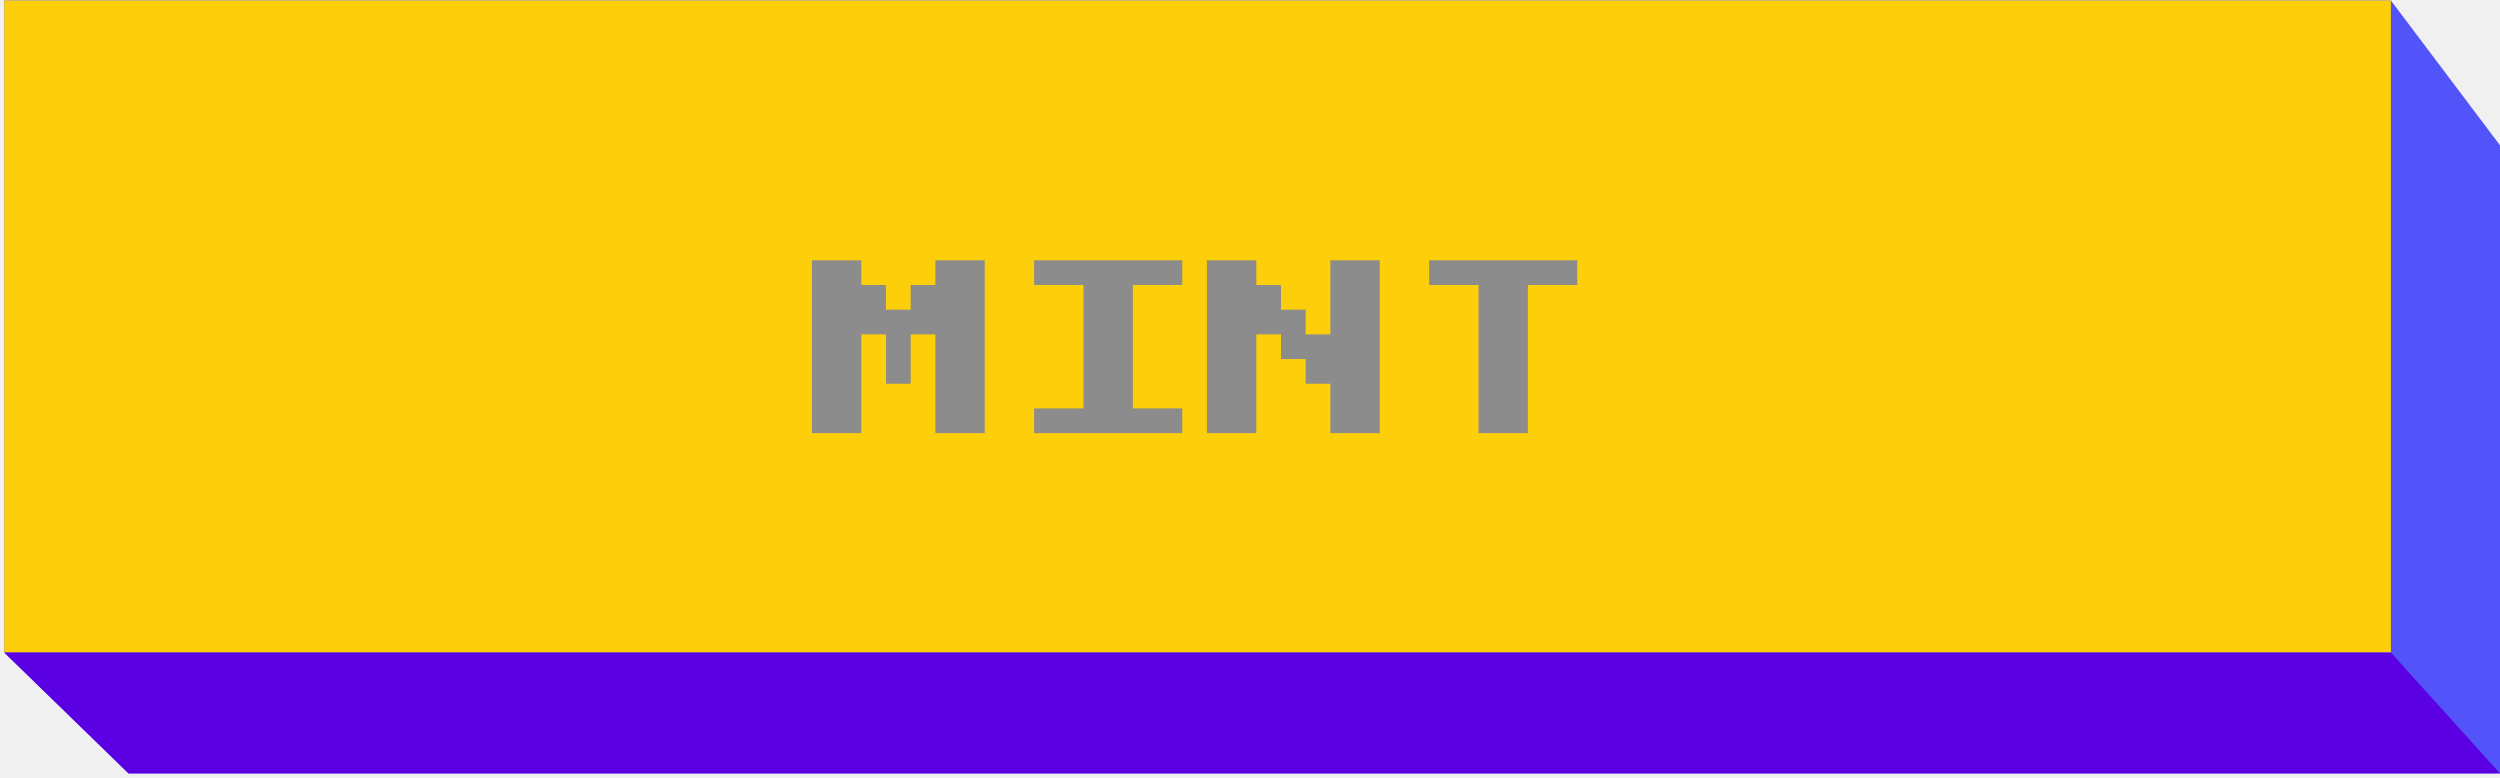
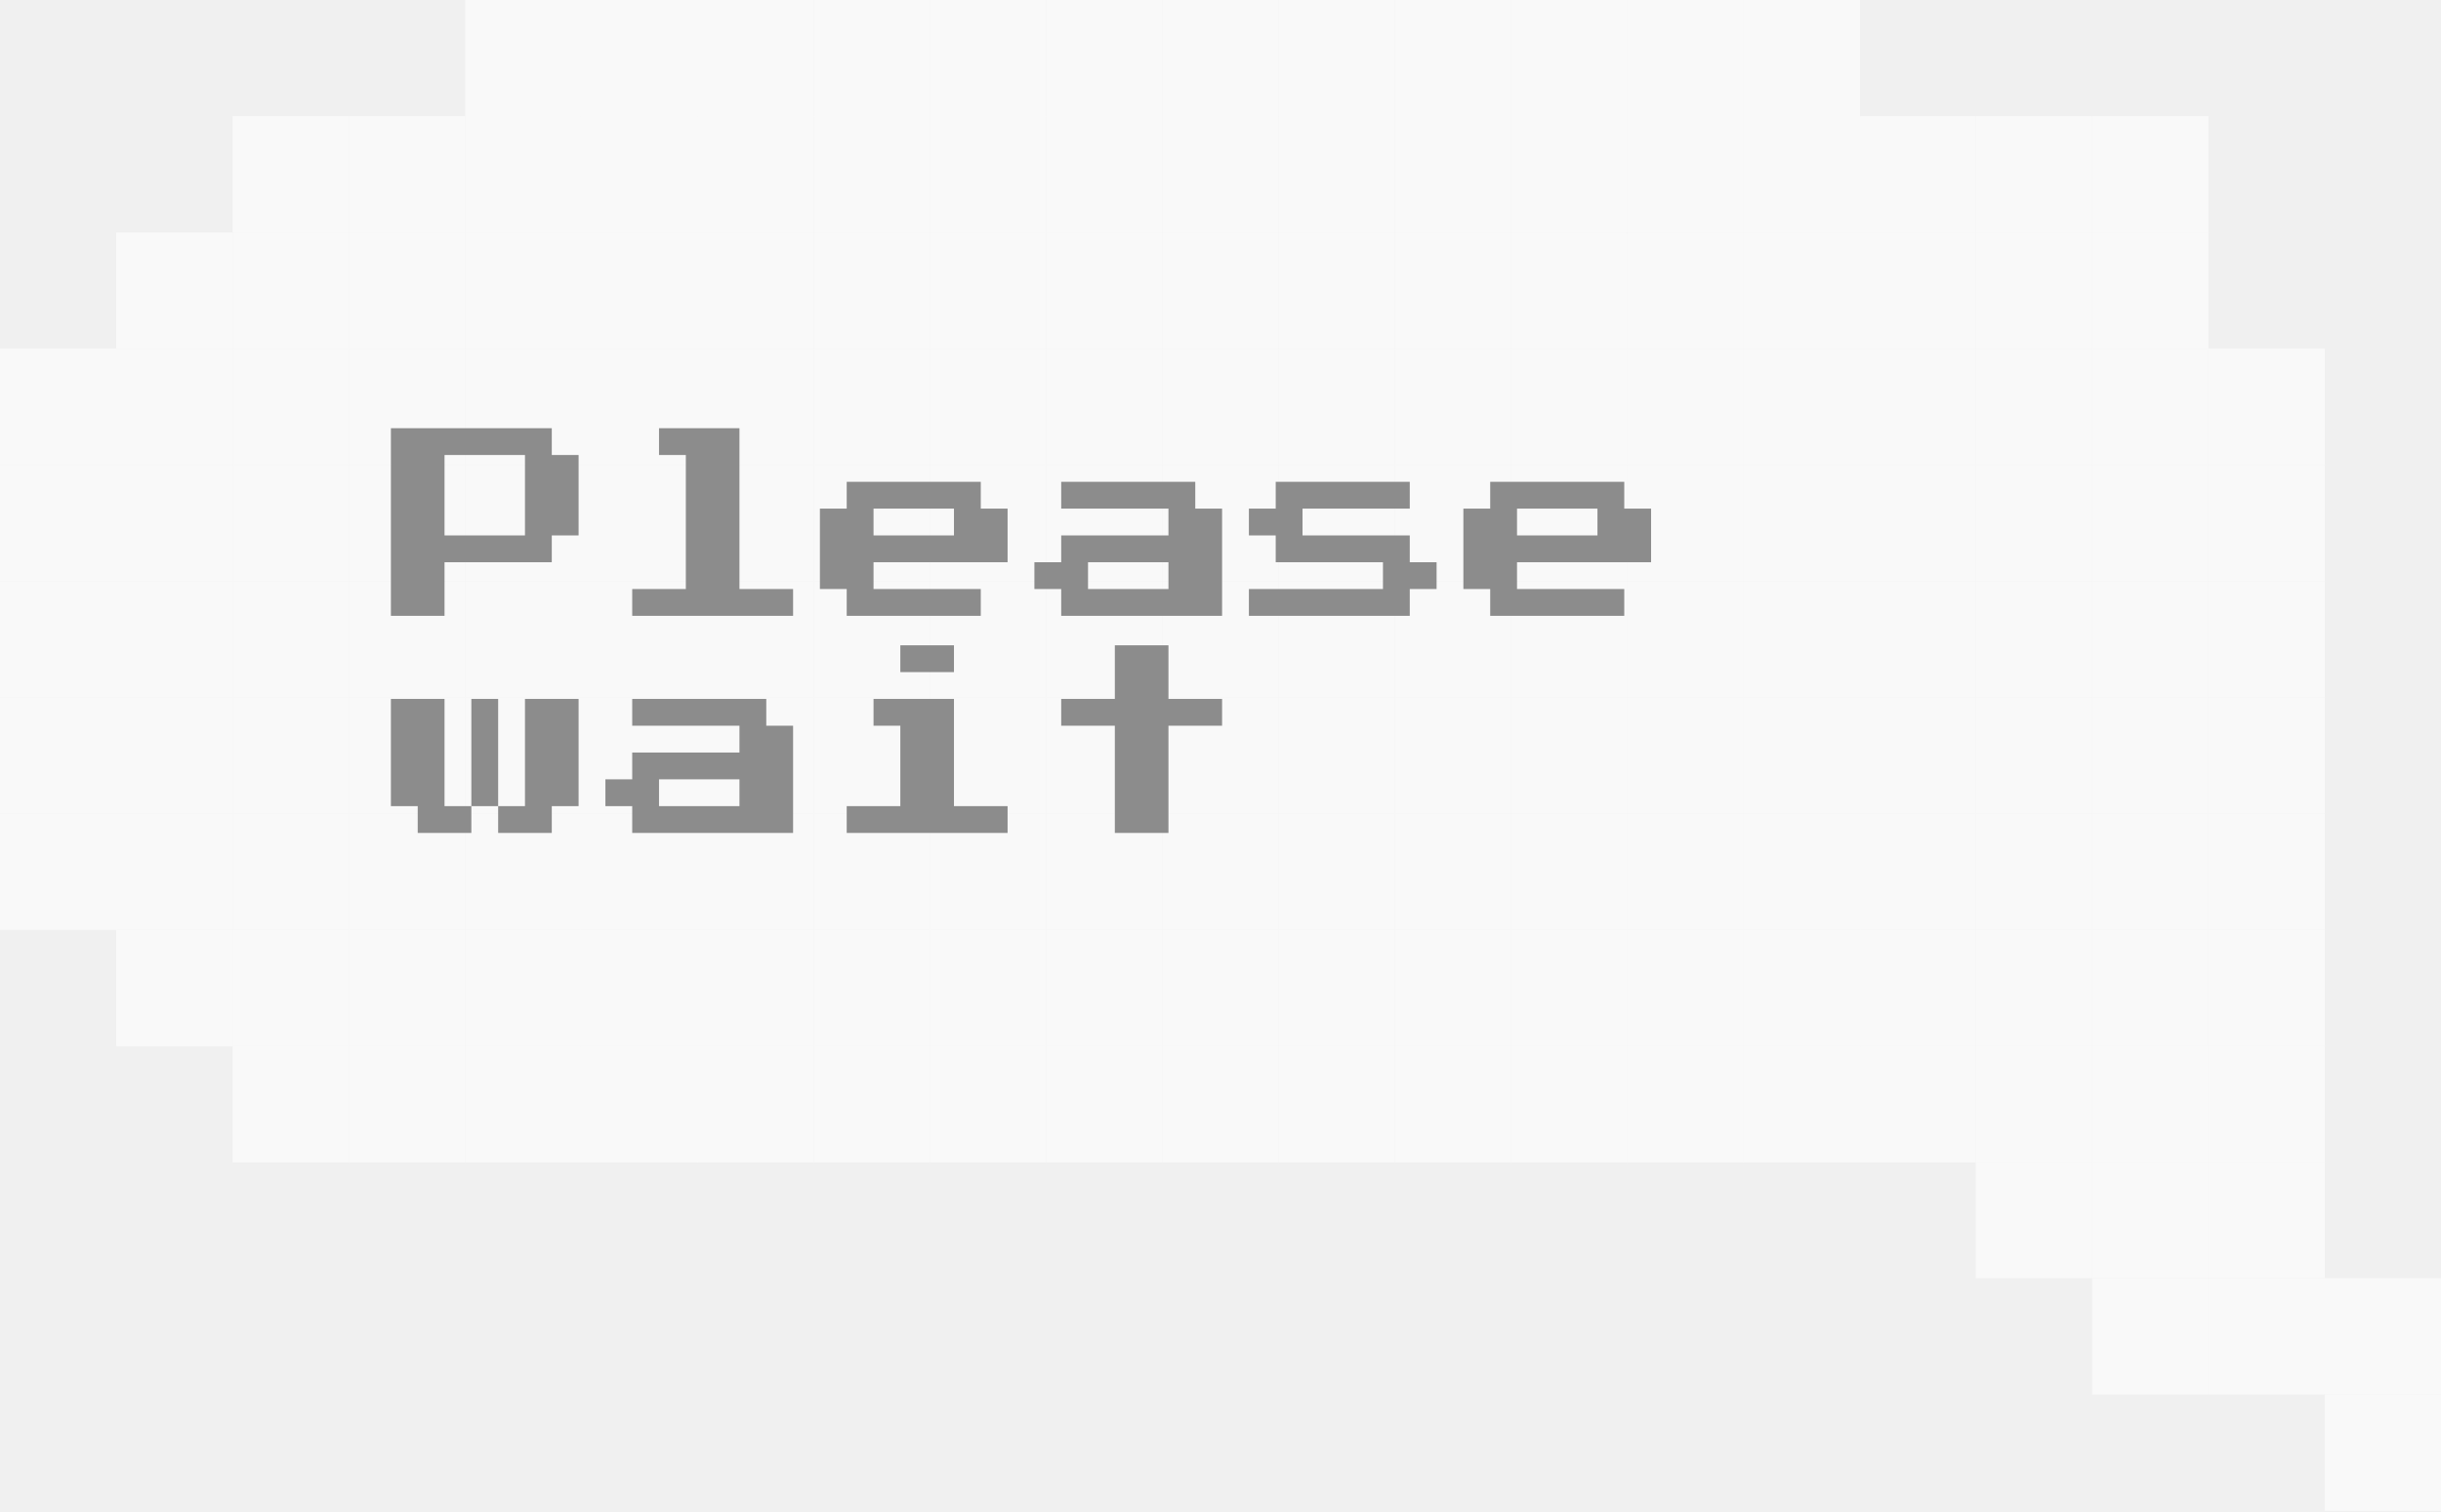
- <svg xmlns="http://www.w3.org/2000/svg" width="376" height="117" viewBox="0 0 376 117" fill="none">
-   <path d="M376 21.853V116.32H19.333L0.636 98.137V0.073H359.591L376 21.853Z" fill="#5254F9" />
-   <path d="M359.591 0.073H0.636V98.137H359.591V0.073Z" fill="#FDCE0A" />
-   <path d="M376 116.321H19.333L0.636 98.137H359.591L376 116.321Z" fill="#5B00E2" />
-   <path d="M122.115 65.141V39.15H129.541V42.862H133.254V46.575H136.967V42.862H140.68V39.15H148.106V65.141H140.68V50.288H136.967V57.715H133.254V50.288H129.541V65.141H122.115ZM155.532 65.141V61.428H162.958V42.862H155.532V39.15H177.81V42.862H170.384V61.428H177.81V65.141H155.532ZM181.523 65.141V39.15H188.949V42.862H192.662V46.575H196.375V50.288H200.088V39.15H207.514V65.141H200.088V57.715H196.375V54.002H192.662V50.288H188.949V65.141H181.523ZM222.366 65.141V42.862H214.94V39.15H237.218V42.862H229.792V65.141H222.366Z" fill="#8C8C8C" />
+ <svg xmlns="http://www.w3.org/2000/svg" width="281" height="174" viewBox="0 0 281 174" fill="none">
+   <g clip-path="url(#clip0)">
+     <path d="M254.227 120.475H240.841V133.861H254.227V120.475Z" fill="#F9F9F9" />
+     <path d="M240.842 133.862H227.456V147.194H240.842V133.862Z" fill="#F9F9F9" />
+     <path d="M254.227 133.862H240.841V147.194H254.227V133.862Z" fill="#F9F9F9" />
+     <path d="M254.227 147.194H240.841V160.58H254.227V147.194Z" fill="#F9F9F9" />
+     <path d="M267.613 133.862H254.227V147.194H267.613V133.862Z" fill="#F9F9F9" />
+     <path d="M267.613 120.475H254.227V133.861H267.613V120.475Z" fill="#F9F9F9" />
+     <path d="M267.613 107.087H254.227V120.474H267.613V107.087Z" fill="#F9F9F9" />
+     <path d="M280.999 147.194H267.613V160.58H280.999V147.194Z" fill="#F9F9F9" />
+     <path d="M267.613 147.194H254.227V160.58H267.613V147.194Z" fill="#F9F9F9" />
+     <path d="M280.999 160.579H267.613V173.965H280.999V160.579Z" fill="#F9F9F9" />
+     <path d="M13.386 40.159H0V53.545H13.386V40.159Z" fill="#F9F9F9" />
+     <path d="M26.772 107.087H13.386V120.474H26.772V107.087Z" fill="#F9F9F9" />
+     <path d="M40.158 120.475H26.772V133.861H40.158V120.475Z" fill="#F9F9F9" />
+     <path d="M53.544 120.475H40.158V133.861H53.544V120.475Z" fill="#F9F9F9" />
+     <path d="M267.613 93.703H254.227V107.089H267.613V93.703Z" fill="#F9F9F9" />
+     <path d="M267.613 80.315H254.227V93.702H267.613V80.315Z" fill="#F9F9F9" />
+     <path d="M267.613 66.931H254.227V80.317H267.613V66.931Z" fill="#F9F9F9" />
+     <path d="M267.613 53.544H254.227V66.93H267.613V53.544Z" fill="#F9F9F9" />
+     <path d="M267.613 40.159H254.227V53.545H267.613V40.159Z" fill="#F9F9F9" />
+     <path d="M254.227 107.087H240.841V120.474H254.227V107.087Z" fill="#F9F9F9" />
+     <path d="M254.227 93.703H240.841V107.089H254.227V93.703Z" fill="#F9F9F9" />
+     <path d="M254.227 80.315H240.841V93.702H254.227V80.315Z" fill="#F9F9F9" />
+     <path d="M254.227 66.931H240.841V80.317H254.227V66.931Z" fill="#F9F9F9" />
+     <path d="M254.227 53.544H240.841V66.93H254.227V53.544Z" fill="#F9F9F9" />
+     <path d="M254.227 40.159H240.841V53.545H254.227V40.159Z" fill="#F9F9F9" />
+     <path d="M254.227 26.772H240.841V40.158H254.227V26.772Z" fill="#F9F9F9" />
+     <path d="M254.227 13.387H240.841V26.773H254.227V13.387Z" fill="#F9F9F9" />
+     <path d="M240.842 120.475H227.456V133.861H240.842V120.475Z" fill="#F9F9F9" />
+     <path d="M240.842 107.087H227.456V120.474H240.842V107.087Z" fill="#F9F9F9" />
+     <path d="M240.842 93.703H227.456V107.089H240.842V93.703Z" fill="#F9F9F9" />
+     <path d="M240.842 80.315H227.456V93.702H240.842V80.315Z" fill="#F9F9F9" />
+     <path d="M240.842 66.931H227.456V80.317H240.842V66.931Z" fill="#F9F9F9" />
+     <path d="M240.842 53.544H227.456V66.93H240.842V53.544Z" fill="#F9F9F9" />
+     <path d="M240.842 40.159H227.456V53.545H240.842V40.159Z" fill="#F9F9F9" />
+     <path d="M240.842 26.772H227.456V40.158H240.842V26.772Z" fill="#F9F9F9" />
+     <path d="M240.842 13.387H227.456V26.773H240.842V13.387Z" fill="#F9F9F9" />
+     <path d="M227.455 120.475H214.124V133.861H227.455V120.475Z" fill="#F9F9F9" />
+     <path d="M227.455 107.087H214.124V120.474H227.455V107.087Z" fill="#F9F9F9" />
+     <path d="M227.455 93.703H214.124V107.089H227.455V93.703Z" fill="#F9F9F9" />
+     <path d="M227.455 80.315H214.124V93.702H227.455V80.315Z" fill="#F9F9F9" />
+     <path d="M227.455 66.931H214.124V80.317H227.455V66.931Z" fill="#F9F9F9" />
+     <path d="M227.455 53.544H214.124V66.93H227.455V53.544Z" fill="#F9F9F9" />
+     <path d="M227.455 40.159H214.124V53.545H227.455V40.159Z" fill="#F9F9F9" />
+     <path d="M227.455 26.772H214.124V40.158H227.455V26.772Z" fill="#F9F9F9" />
+     <path d="M227.455 13.387H214.124V26.773H227.455V13.387Z" fill="#F9F9F9" />
+     <path d="M214.124 120.475H200.738V133.861H214.124V120.475Z" fill="#F9F9F9" />
+     <path d="M214.124 107.087H200.738V120.474H214.124V107.087Z" fill="#F9F9F9" />
+     <path d="M214.124 93.703H200.738V107.089H214.124V93.703Z" fill="#F9F9F9" />
+     <path d="M214.124 80.315H200.738V93.702H214.124V80.315Z" fill="#F9F9F9" />
+     <path d="M214.124 66.931H200.738V80.317H214.124V66.931Z" fill="#F9F9F9" />
+     <path d="M214.124 53.544H200.738V66.93H214.124V53.544Z" fill="#F9F9F9" />
+     <path d="M214.124 40.159H200.738V53.545H214.124V40.159Z" fill="#F9F9F9" />
+     <path d="M214.124 26.772H200.738V40.158H214.124V26.772Z" fill="#F9F9F9" />
+     <path d="M214.124 13.387H200.738V26.773H214.124V13.387Z" fill="#F9F9F9" />
+     <path d="M214.124 0H200.738V13.386H214.124V0Z" fill="#F9F9F9" />
+     <path d="M200.738 120.475H187.352V133.861H200.738V120.475Z" fill="#F9F9F9" />
+     <path d="M200.738 107.087H187.352V120.474H200.738V107.087Z" fill="#F9F9F9" />
+     <path d="M200.738 93.703H187.352V107.089H200.738V93.703Z" fill="#F9F9F9" />
+     <path d="M200.738 80.315H187.352V93.702H200.738V80.315Z" fill="#F9F9F9" />
+     <path d="M200.738 66.931H187.352V80.317H200.738V66.931Z" fill="#F9F9F9" />
+     <path d="M200.738 53.544H187.352V66.93H200.738V53.544Z" fill="#F9F9F9" />
+     <path d="M200.738 40.159H187.352V53.545H200.738V40.159Z" fill="#F9F9F9" />
+     <path d="M200.738 26.772H187.352V40.158H200.738V26.772Z" fill="#F9F9F9" />
+     <path d="M200.738 13.387H187.352V26.773H200.738V13.387Z" fill="#F9F9F9" />
+     <path d="M200.738 0H187.352V13.386H200.738V0Z" fill="#F9F9F9" />
+     <path d="M187.352 120.475H173.966V133.861H187.352V120.475Z" fill="#F9F9F9" />
+     <path d="M187.352 107.087H173.966V120.474H187.352V107.087Z" fill="#F9F9F9" />
+     <path d="M187.352 93.703H173.966V107.089H187.352V93.703Z" fill="#F9F9F9" />
+     <path d="M187.352 80.315H173.966V93.702H187.352V80.315Z" fill="#F9F9F9" />
+     <path d="M187.352 66.931H173.966V80.317H187.352V66.931Z" fill="#F9F9F9" />
+     <path d="M187.352 53.544H173.966V66.93H187.352V53.544Z" fill="#F9F9F9" />
+     <path d="M187.352 40.159H173.966V53.545H187.352V40.159Z" fill="#F9F9F9" />
+     <path d="M187.352 26.772H173.966V40.158H187.352V26.772Z" fill="#F9F9F9" />
+     <path d="M187.352 13.387H173.966V26.773H187.352V13.387Z" fill="#F9F9F9" />
+     <path d="M187.352 0H173.966V13.386H187.352V0Z" fill="#F9F9F9" />
+     <path d="M173.965 120.475H160.579V133.861H173.965V120.475Z" fill="#F9F9F9" />
+     <path d="M173.965 107.087H160.579V120.474H173.965V107.087Z" fill="#F9F9F9" />
+     <path d="M173.965 93.703H160.579V107.089H173.965V93.703Z" fill="#F9F9F9" />
+     <path d="M173.965 80.315H160.579V93.702H173.965V80.315Z" fill="#F9F9F9" />
+     <path d="M173.965 66.931H160.579V80.317H173.965V66.931Z" fill="#F9F9F9" />
+     <path d="M173.965 53.544H160.579V66.93H173.965V53.544Z" fill="#F9F9F9" />
+     <path d="M173.965 40.159H160.579V53.545H173.965V40.159Z" fill="#F9F9F9" />
+     <path d="M173.965 26.772H160.579V40.158H173.965V26.772Z" fill="#F9F9F9" />
+     <path d="M173.965 13.387H160.579V26.773H173.965V13.387Z" fill="#F9F9F9" />
+     <path d="M173.965 0H160.579V13.386H173.965V0Z" fill="#F9F9F9" />
+     <path d="M160.578 120.475H147.192V133.861H160.578V120.475Z" fill="#F9F9F9" />
+     <path d="M160.578 107.087H147.192V120.474H160.578V107.087Z" fill="#F9F9F9" />
+     <path d="M160.578 93.703H147.192V107.089H160.578V93.703Z" fill="#F9F9F9" />
+     <path d="M160.578 80.315H147.192V93.702H160.578V80.315Z" fill="#F9F9F9" />
+     <path d="M160.578 66.931H147.192V80.317H160.578V66.931Z" fill="#F9F9F9" />
+     <path d="M160.578 53.544H147.192V66.93H160.578V53.544Z" fill="#F9F9F9" />
+     <path d="M160.578 40.159H147.192V53.545H160.578V40.159Z" fill="#F9F9F9" />
+     <path d="M160.578 26.772H147.192V40.158H160.578V26.772Z" fill="#F9F9F9" />
+     <path d="M160.578 13.387H147.192V26.773H160.578V13.387Z" fill="#F9F9F9" />
+     <path d="M160.578 0H147.192V13.386H160.578V0Z" fill="#F9F9F9" />
+     <path d="M147.193 120.475H133.807V133.861H147.193V120.475Z" fill="#F9F9F9" />
+     <path d="M147.193 107.087H133.807V120.474H147.193V107.087Z" fill="#F9F9F9" />
+     <path d="M147.193 93.703H133.807V107.089H147.193V93.703Z" fill="#F9F9F9" />
+     <path d="M147.193 80.315H133.807V93.702H147.193V80.315Z" fill="#F9F9F9" />
+     <path d="M147.193 66.931H133.807V80.317H147.193V66.931Z" fill="#F9F9F9" />
+     <path d="M147.193 53.544H133.807V66.93H147.193V53.544Z" fill="#F9F9F9" />
+     <path d="M147.193 40.159H133.807V53.545H147.193V40.159Z" fill="#F9F9F9" />
+     <path d="M147.193 26.772H133.807V40.158H147.193V26.772Z" fill="#F9F9F9" />
+     <path d="M147.193 13.387H133.807V26.773H147.193V13.387Z" fill="#F9F9F9" />
+     <path d="M147.193 0H133.807V13.386H147.193V0Z" fill="#F9F9F9" />
+     <path d="M133.807 120.475H120.421V133.861H133.807V120.475Z" fill="#F9F9F9" />
+     <path d="M133.807 107.087H120.421V120.474H133.807V107.087Z" fill="#F9F9F9" />
+     <path d="M133.807 93.703H120.421V107.089H133.807V93.703Z" fill="#F9F9F9" />
+     <path d="M133.807 80.315H120.421V93.702H133.807V80.315Z" fill="#F9F9F9" />
+     <path d="M133.807 66.931H120.421V80.317H133.807V66.931Z" fill="#F9F9F9" />
+     <path d="M133.807 53.544H120.421V66.93H133.807V53.544Z" fill="#F9F9F9" />
+     <path d="M133.807 40.159H120.421V53.545H133.807V40.159Z" fill="#F9F9F9" />
+     <path d="M133.807 26.772H120.421V40.158H133.807V26.772Z" fill="#F9F9F9" />
+     <path d="M133.807 13.387H120.421V26.773H133.807V13.387Z" fill="#F9F9F9" />
+     <path d="M133.807 0H120.421V13.386H133.807V0Z" fill="#F9F9F9" />
+     <path d="M120.421 120.475H107.035V133.861H120.421V120.475Z" fill="#F9F9F9" />
+     <path d="M120.421 107.087H107.035V120.474H120.421V107.087Z" fill="#F9F9F9" />
+     <path d="M120.421 93.703H107.035V107.089H120.421V93.703Z" fill="#F9F9F9" />
+     <path d="M120.421 80.315H107.035V93.702H120.421V80.315Z" fill="#F9F9F9" />
+     <path d="M120.421 66.931H107.035V80.317H120.421V66.931Z" fill="#F9F9F9" />
+     <path d="M120.421 53.544H107.035V66.93H120.421V53.544Z" fill="#F9F9F9" />
+     <path d="M120.421 40.159H107.035V53.545H120.421V40.159Z" fill="#F9F9F9" />
+     <path d="M120.421 26.772H107.035V40.158H120.421V26.772Z" fill="#F9F9F9" />
+     <path d="M120.421 13.387H107.035V26.773H120.421V13.387Z" fill="#F9F9F9" />
+     <path d="M120.421 0H107.035V13.386H120.421V0Z" fill="#F9F9F9" />
+     <path d="M107.035 120.475H93.649V133.861H107.035V120.475Z" fill="#F9F9F9" />
+     <path d="M107.035 107.087H93.649V120.474H107.035V107.087Z" fill="#F9F9F9" />
+     <path d="M107.035 93.703H93.649V107.089H107.035V93.703Z" fill="#F9F9F9" />
+     <path d="M107.035 80.315H93.649V93.702H107.035V80.315Z" fill="#F9F9F9" />
+     <path d="M107.035 66.931H93.649V80.317H107.035V66.931Z" fill="#F9F9F9" />
+     <path d="M107.035 53.544H93.649V66.93H107.035V53.544Z" fill="#F9F9F9" />
+     <path d="M107.035 40.159H93.649V53.545H107.035V40.159Z" fill="#F9F9F9" />
+     <path d="M107.035 26.772H93.649V40.158H107.035V26.772Z" fill="#F9F9F9" />
+     <path d="M107.035 13.387H93.649V26.773H107.035V13.387Z" fill="#F9F9F9" />
+     <path d="M107.035 0H93.649V13.386H107.035V0Z" fill="#F9F9F9" />
+     <path d="M93.649 120.475H80.263V133.861H93.649V120.475Z" fill="#F9F9F9" />
+     <path d="M93.649 107.087H80.263V120.474H93.649V107.087Z" fill="#F9F9F9" />
+     <path d="M93.649 93.703H80.263V107.089H93.649V93.703Z" fill="#F9F9F9" />
+     <path d="M93.649 80.315H80.263V93.702H93.649V80.315Z" fill="#F9F9F9" />
+     <path d="M93.649 66.931H80.263V80.317H93.649V66.931Z" fill="#F9F9F9" />
+     <path d="M93.649 53.544H80.263V66.93H93.649V53.544Z" fill="#F9F9F9" />
+     <path d="M93.649 40.159H80.263V53.545H93.649V40.159Z" fill="#F9F9F9" />
+     <path d="M93.649 26.772H80.263V40.158H93.649V26.772Z" fill="#F9F9F9" />
+     <path d="M93.649 13.387H80.263V26.773H93.649V13.387Z" fill="#F9F9F9" />
+     <path d="M93.649 0H80.263V13.386H93.649V0Z" fill="#F9F9F9" />
+     <path d="M80.263 120.475H66.877V133.861H80.263V120.475Z" fill="#F9F9F9" />
+     <path d="M80.263 107.087H66.877V120.474H80.263V107.087Z" fill="#F9F9F9" />
+     <path d="M80.263 93.703H66.877V107.089H80.263V93.703Z" fill="#F9F9F9" />
+     <path d="M80.263 80.315H66.877V93.702H80.263V80.315Z" fill="#F9F9F9" />
+     <path d="M80.263 66.931H66.877V80.317H80.263V66.931Z" fill="#F9F9F9" />
+     <path d="M80.263 53.544H66.877V66.93H80.263V53.544Z" fill="#F9F9F9" />
+     <path d="M80.263 40.159H66.877V53.545H80.263V40.159Z" fill="#F9F9F9" />
+     <path d="M80.263 26.772H66.877V40.158H80.263V26.772Z" fill="#F9F9F9" />
+     <path d="M80.263 13.387H66.877V26.773H80.263V13.387Z" fill="#F9F9F9" />
+     <path d="M80.263 0H66.877V13.386H80.263V0Z" fill="#F9F9F9" />
+     <path d="M66.876 120.475H53.544V133.861H66.876V120.475Z" fill="#F9F9F9" />
+     <path d="M66.876 107.087H53.544V120.474H66.876V107.087Z" fill="#F9F9F9" />
+     <path d="M66.876 93.703H53.544V107.089H66.876V93.703Z" fill="#F9F9F9" />
+     <path d="M66.876 80.315H53.544V93.702H66.876V80.315Z" fill="#F9F9F9" />
+     <path d="M66.876 66.931H53.544V80.317H66.876V66.931Z" fill="#F9F9F9" />
+     <path d="M66.876 53.544H53.544V66.93H66.876V53.544Z" fill="#F9F9F9" />
+     <path d="M66.876 40.159H53.544V53.545H66.876V40.159Z" fill="#F9F9F9" />
+     <path d="M66.876 26.772H53.544V40.158H66.876V26.772Z" fill="#F9F9F9" />
+     <path d="M66.876 13.387H53.544V26.773H66.876V13.387Z" fill="#F9F9F9" />
+     <path d="M66.876 0H53.544V13.386H66.876V0Z" fill="#F9F9F9" />
+     <path d="M53.544 107.087H40.158V120.474H53.544V107.087Z" fill="#F9F9F9" />
+     <path d="M53.544 93.703H40.158V107.089H53.544V93.703Z" fill="#F9F9F9" />
+     <path d="M53.544 80.315H40.158V93.702H53.544V80.315Z" fill="#F9F9F9" />
+     <path d="M53.544 66.931H40.158V80.317H53.544V66.931Z" fill="#F9F9F9" />
+     <path d="M53.544 53.544H40.158V66.93H53.544V53.544Z" fill="#F9F9F9" />
+     <path d="M53.544 40.159H40.158V53.545H53.544V40.159Z" fill="#F9F9F9" />
+     <path d="M53.544 26.772H40.158V40.158H53.544V26.772Z" fill="#F9F9F9" />
+     <path d="M53.544 13.387H40.158V26.773H53.544V13.387Z" fill="#F9F9F9" />
+     <path d="M40.158 107.087H26.772V120.474H40.158V107.087Z" fill="#F9F9F9" />
+     <path d="M40.158 93.703H26.772V107.089H40.158V93.703Z" fill="#F9F9F9" />
+     <path d="M40.158 80.315H26.772V93.702H40.158V80.315Z" fill="#F9F9F9" />
+     <path d="M40.158 66.931H26.772V80.317H40.158V66.931Z" fill="#F9F9F9" />
+     <path d="M40.158 53.544H26.772V66.93H40.158V53.544Z" fill="#F9F9F9" />
+     <path d="M40.158 40.159H26.772V53.545H40.158V40.159Z" fill="#F9F9F9" />
+     <path d="M40.158 26.772H26.772V40.158H40.158V26.772Z" fill="#F9F9F9" />
+     <path d="M40.158 13.387H26.772V26.773H40.158V13.387Z" fill="#F9F9F9" />
+     <path d="M26.772 93.703H13.386V107.089H26.772V93.703Z" fill="#F9F9F9" />
+     <path d="M26.772 80.315H13.386V93.702H26.772V80.315Z" fill="#F9F9F9" />
+     <path d="M26.772 66.931H13.386V80.317H26.772V66.931Z" fill="#F9F9F9" />
+     <path d="M26.772 53.544H13.386V66.93H26.772V53.544Z" fill="#F9F9F9" />
+     <path d="M26.772 40.159H13.386V53.545H26.772V40.159Z" fill="#F9F9F9" />
+     <path d="M26.772 26.772H13.386V40.158H26.772V26.772Z" fill="#F9F9F9" />
+     <path d="M13.386 93.703H0V107.089H13.386V93.703Z" fill="#F9F9F9" />
+     <path d="M13.386 80.315H0V93.702H13.386V80.315Z" fill="#F9F9F9" />
+     <path d="M13.386 66.931H0V80.317H13.386V66.931Z" fill="#F9F9F9" />
+     <path d="M13.386 53.544H0V66.93H13.386V53.544Z" fill="#F9F9F9" />
+   </g>
+   <path d="M45 70.913V49.308H63.519V52.394H66.606V61.654H63.519V64.74H51.173V70.913H45ZM51.173 61.654H60.433V52.394H51.173V61.654ZM72.779 70.913V67.827H78.952V52.394H75.865V49.308H85.125V67.827H91.298V70.913H72.779ZM97.471 70.913V67.827H94.385V58.567H97.471V55.481H112.904V58.567H115.99V64.74H100.558V67.827H112.904V70.913H97.471ZM100.558 61.654H109.817V58.567H100.558V61.654ZM122.163 70.913V67.827H119.077V64.74H122.163V61.654H134.509V58.567H122.163V55.481H137.596V58.567H140.682V70.913H122.163ZM125.25 67.827H134.509V64.74H125.25V67.827ZM143.769 70.913V67.827H159.202V64.74H146.856V61.654H143.769V58.567H146.856V55.481H162.288V58.567H149.942V61.654H162.288V64.74H165.375V67.827H162.288V70.913H143.769ZM171.548 70.913V67.827H168.461V58.567H171.548V55.481H186.98V58.567H190.067V64.74H174.634V67.827H186.98V70.913H171.548ZM174.634 61.654H183.894V58.567H174.634V61.654ZM51.173 92.827H54.26V95.913H48.087V92.827H45V80.481H51.173V92.827ZM57.346 80.481V92.827H54.26V80.481H57.346ZM66.606 80.481V92.827H63.519V95.913H57.346V92.827H60.433V80.481H66.606ZM72.779 95.913V92.827H69.692V89.74H72.779V86.654H85.125V83.567H72.779V80.481H88.211V83.567H91.298V95.913H72.779ZM75.865 92.827H85.125V89.74H75.865V92.827ZM103.644 77.394V74.308H109.817V77.394H103.644ZM97.471 95.913V92.827H103.644V83.567H100.558V80.481H109.817V92.827H115.99V95.913H97.471ZM128.336 95.913V83.567H122.163V80.481H128.336V74.308H134.509V80.481H140.682V83.567H134.509V95.913H128.336Z" fill="#8C8C8C" />
+   <defs>
+     <clipPath id="clip0">
+       <rect width="281" height="173.965" fill="white" />
+     </clipPath>
+   </defs>
</svg>
